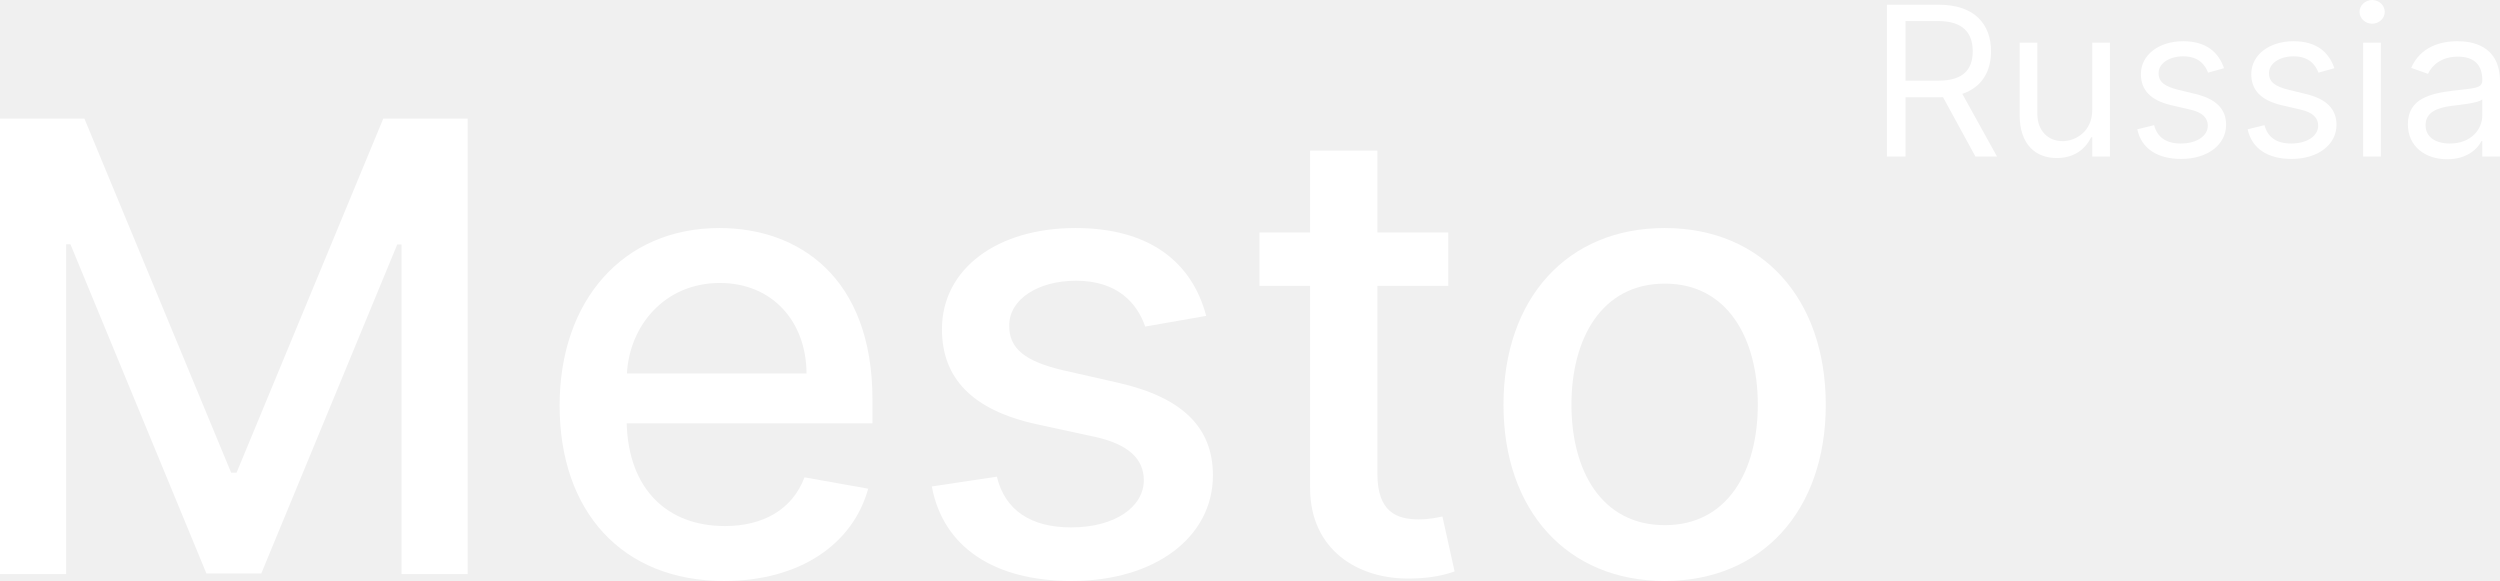
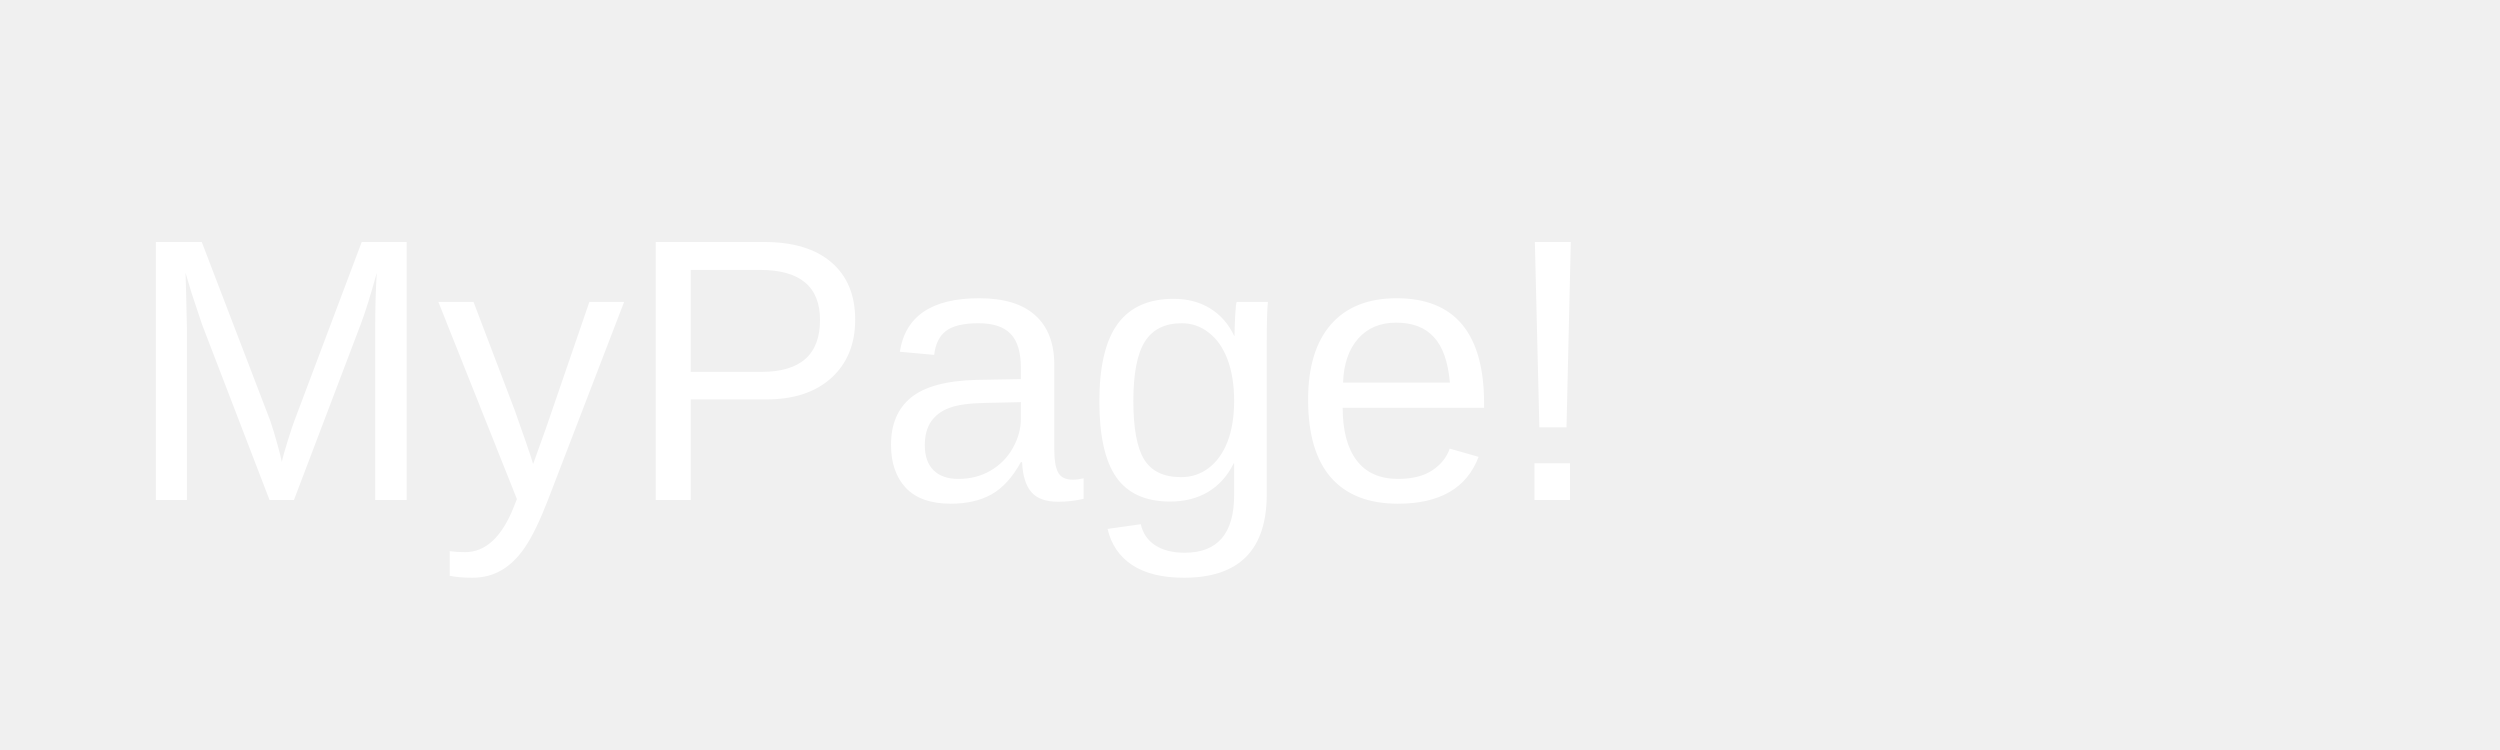
- <svg xmlns="http://www.w3.org/2000/svg" width="142" height="33" viewBox="0 0 142 33" fill="none">
-   <path d="M0 6.737V32.608H3.758V13.875H4.001L11.723 32.571H14.842L22.563 13.887H22.806V32.608H26.564V6.737H21.77L13.436 26.848H13.129L4.794 6.737H0Z" fill="white" />
-   <path d="M41.131 33C45.414 33 48.444 30.916 49.313 27.758L45.695 27.113C45.005 28.945 43.343 29.88 41.17 29.88C37.897 29.88 35.698 27.783 35.596 24.044H49.556V22.705C49.556 15.694 45.312 12.952 40.863 12.952C35.391 12.952 31.786 17.071 31.786 23.033C31.786 29.059 35.34 33 41.131 33ZM35.609 21.214C35.762 18.46 37.782 16.073 40.888 16.073C43.854 16.073 45.797 18.245 45.81 21.214H35.609Z" fill="white" />
-   <path d="M68.511 17.942C67.718 14.923 65.328 12.952 61.083 12.952C56.647 12.952 53.503 15.264 53.503 18.7C53.503 21.454 55.19 23.286 58.872 24.094L62.196 24.814C64.087 25.231 64.969 26.065 64.969 27.277C64.969 28.781 63.346 29.956 60.84 29.956C58.552 29.956 57.082 28.983 56.622 27.075L52.927 27.631C53.566 31.067 56.456 33 60.866 33C65.609 33 68.894 30.511 68.894 27C68.894 24.258 67.13 22.566 63.525 21.744L60.406 21.037C58.245 20.532 57.312 19.812 57.325 18.498C57.312 17.007 58.948 15.946 61.122 15.946C63.499 15.946 64.599 17.247 65.046 18.549L68.511 17.942Z" fill="white" />
-   <path d="M82.263 13.205H78.236V8.556H74.413V13.205H71.537V16.237H74.413V27.694C74.401 31.219 77.124 32.924 80.141 32.861C81.355 32.848 82.173 32.621 82.621 32.457L81.93 29.337C81.674 29.387 81.201 29.501 80.588 29.501C79.348 29.501 78.236 29.097 78.236 26.911V16.237H82.263V13.205Z" fill="white" />
-   <path d="M94.551 33C100.086 33 103.704 28.995 103.704 22.995C103.704 16.957 100.086 12.952 94.551 12.952C89.016 12.952 85.398 16.957 85.398 22.995C85.398 28.995 89.016 33 94.551 33ZM94.564 29.829C90.946 29.829 89.258 26.709 89.258 22.983C89.258 19.269 90.946 16.11 94.564 16.11C98.156 16.11 99.843 19.269 99.843 22.983C99.843 26.709 98.156 29.829 94.564 29.829Z" fill="white" />
-   <path d="M107.176 8.893H108.233V5.525H110.142C110.219 5.525 110.291 5.525 110.364 5.52L112.205 8.893H113.432L111.459 5.331C112.571 4.956 113.091 4.059 113.091 2.914C113.091 1.39 112.171 0.269 110.125 0.269H107.176V8.893ZM108.233 4.581V1.196H110.091C111.506 1.196 112.051 1.878 112.051 2.914C112.051 3.95 111.506 4.581 110.108 4.581H108.233Z" fill="white" />
-   <path d="M118.84 6.249C118.84 7.462 117.903 8.017 117.153 8.017C116.318 8.017 115.721 7.411 115.721 6.468V2.425H114.716V6.535C114.716 8.186 115.602 8.977 116.829 8.977C117.818 8.977 118.465 8.455 118.772 7.798H118.84V8.893H119.846V2.425H118.84V6.249Z" fill="white" />
-   <path d="M126.324 3.874C126.009 2.956 125.301 2.341 124.006 2.341C122.625 2.341 121.603 3.116 121.603 4.211C121.603 5.103 122.14 5.701 123.341 5.979L124.432 6.232C125.093 6.384 125.404 6.695 125.404 7.142C125.404 7.697 124.807 8.152 123.87 8.152C123.047 8.152 122.532 7.803 122.353 7.108L121.398 7.344C121.633 8.443 122.549 9.028 123.887 9.028C125.408 9.028 126.443 8.207 126.443 7.091C126.443 6.19 125.872 5.621 124.705 5.339L123.733 5.103C122.958 4.914 122.608 4.657 122.608 4.16C122.608 3.604 123.205 3.2 124.006 3.2C124.884 3.2 125.246 3.68 125.421 4.127L126.324 3.874Z" fill="white" />
-   <path d="M132.593 3.874C132.278 2.956 131.571 2.341 130.275 2.341C128.895 2.341 127.872 3.116 127.872 4.211C127.872 5.103 128.409 5.701 129.611 5.979L130.701 6.232C131.362 6.384 131.673 6.695 131.673 7.142C131.673 7.697 131.076 8.152 130.139 8.152C129.317 8.152 128.801 7.803 128.622 7.108L127.667 7.344C127.902 8.443 128.818 9.028 130.156 9.028C131.677 9.028 132.713 8.207 132.713 7.091C132.713 6.19 132.142 5.621 130.974 5.339L130.003 5.103C129.227 4.914 128.878 4.657 128.878 4.16C128.878 3.604 129.474 3.2 130.275 3.2C131.153 3.2 131.515 3.68 131.69 4.127L132.593 3.874Z" fill="white" />
-   <path d="M134.227 8.893H135.232V2.425H134.227V8.893ZM134.738 1.347C135.13 1.347 135.454 1.044 135.454 0.674C135.454 0.303 135.13 0 134.738 0C134.346 0 134.022 0.303 134.022 0.674C134.022 1.044 134.346 1.347 134.738 1.347Z" fill="white" />
-   <path d="M139 9.045C140.142 9.045 140.739 8.438 140.943 8.017H140.994V8.893H142V4.632C142 2.577 140.415 2.341 139.58 2.341C138.591 2.341 137.466 2.678 136.955 3.857L137.909 4.194C138.131 3.722 138.655 3.217 139.614 3.217C140.538 3.217 140.994 3.701 140.994 4.531V4.564C140.994 5.045 140.5 5.002 139.307 5.154C138.092 5.31 136.767 5.575 136.767 7.057C136.767 8.321 137.756 9.045 139 9.045ZM139.154 8.152C138.352 8.152 137.773 7.798 137.773 7.108C137.773 6.35 138.472 6.114 139.256 6.013C139.682 5.962 140.824 5.845 140.994 5.642V6.552C140.994 7.36 140.347 8.152 139.154 8.152Z" fill="white" />
+ <svg xmlns="http://www.w3.org/2000/svg" baseProfile="full" height="60px" version="1.1" width="200px">
+   <defs />
+   <text fill="white" font-family="Arial" font-size="30px" x="10px" y="40px">MyPage!</text>
</svg>
